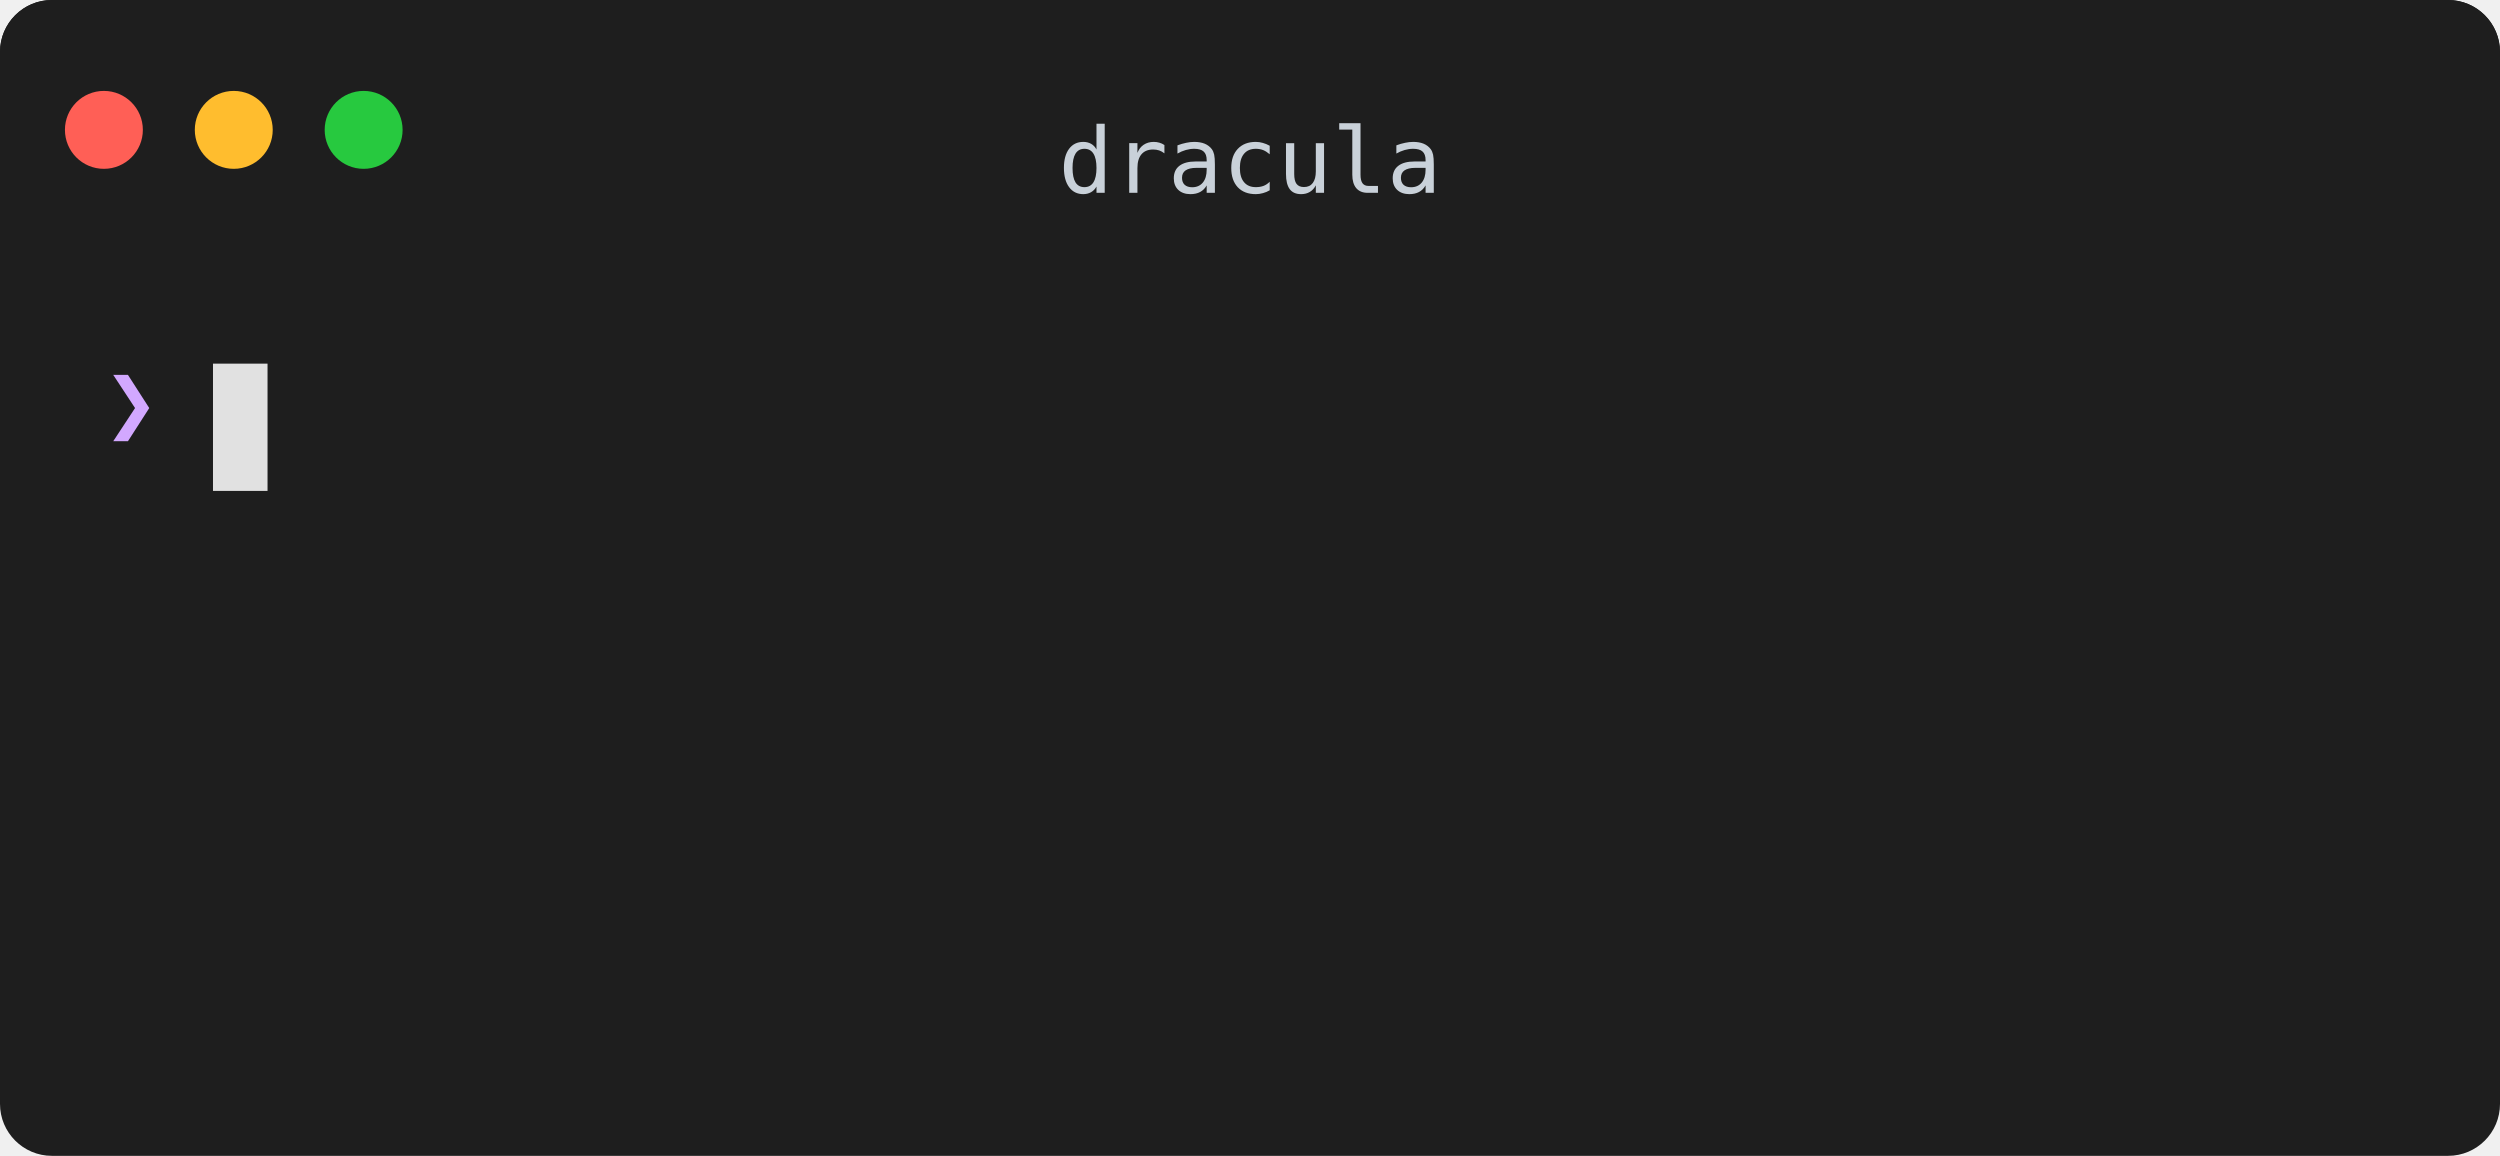
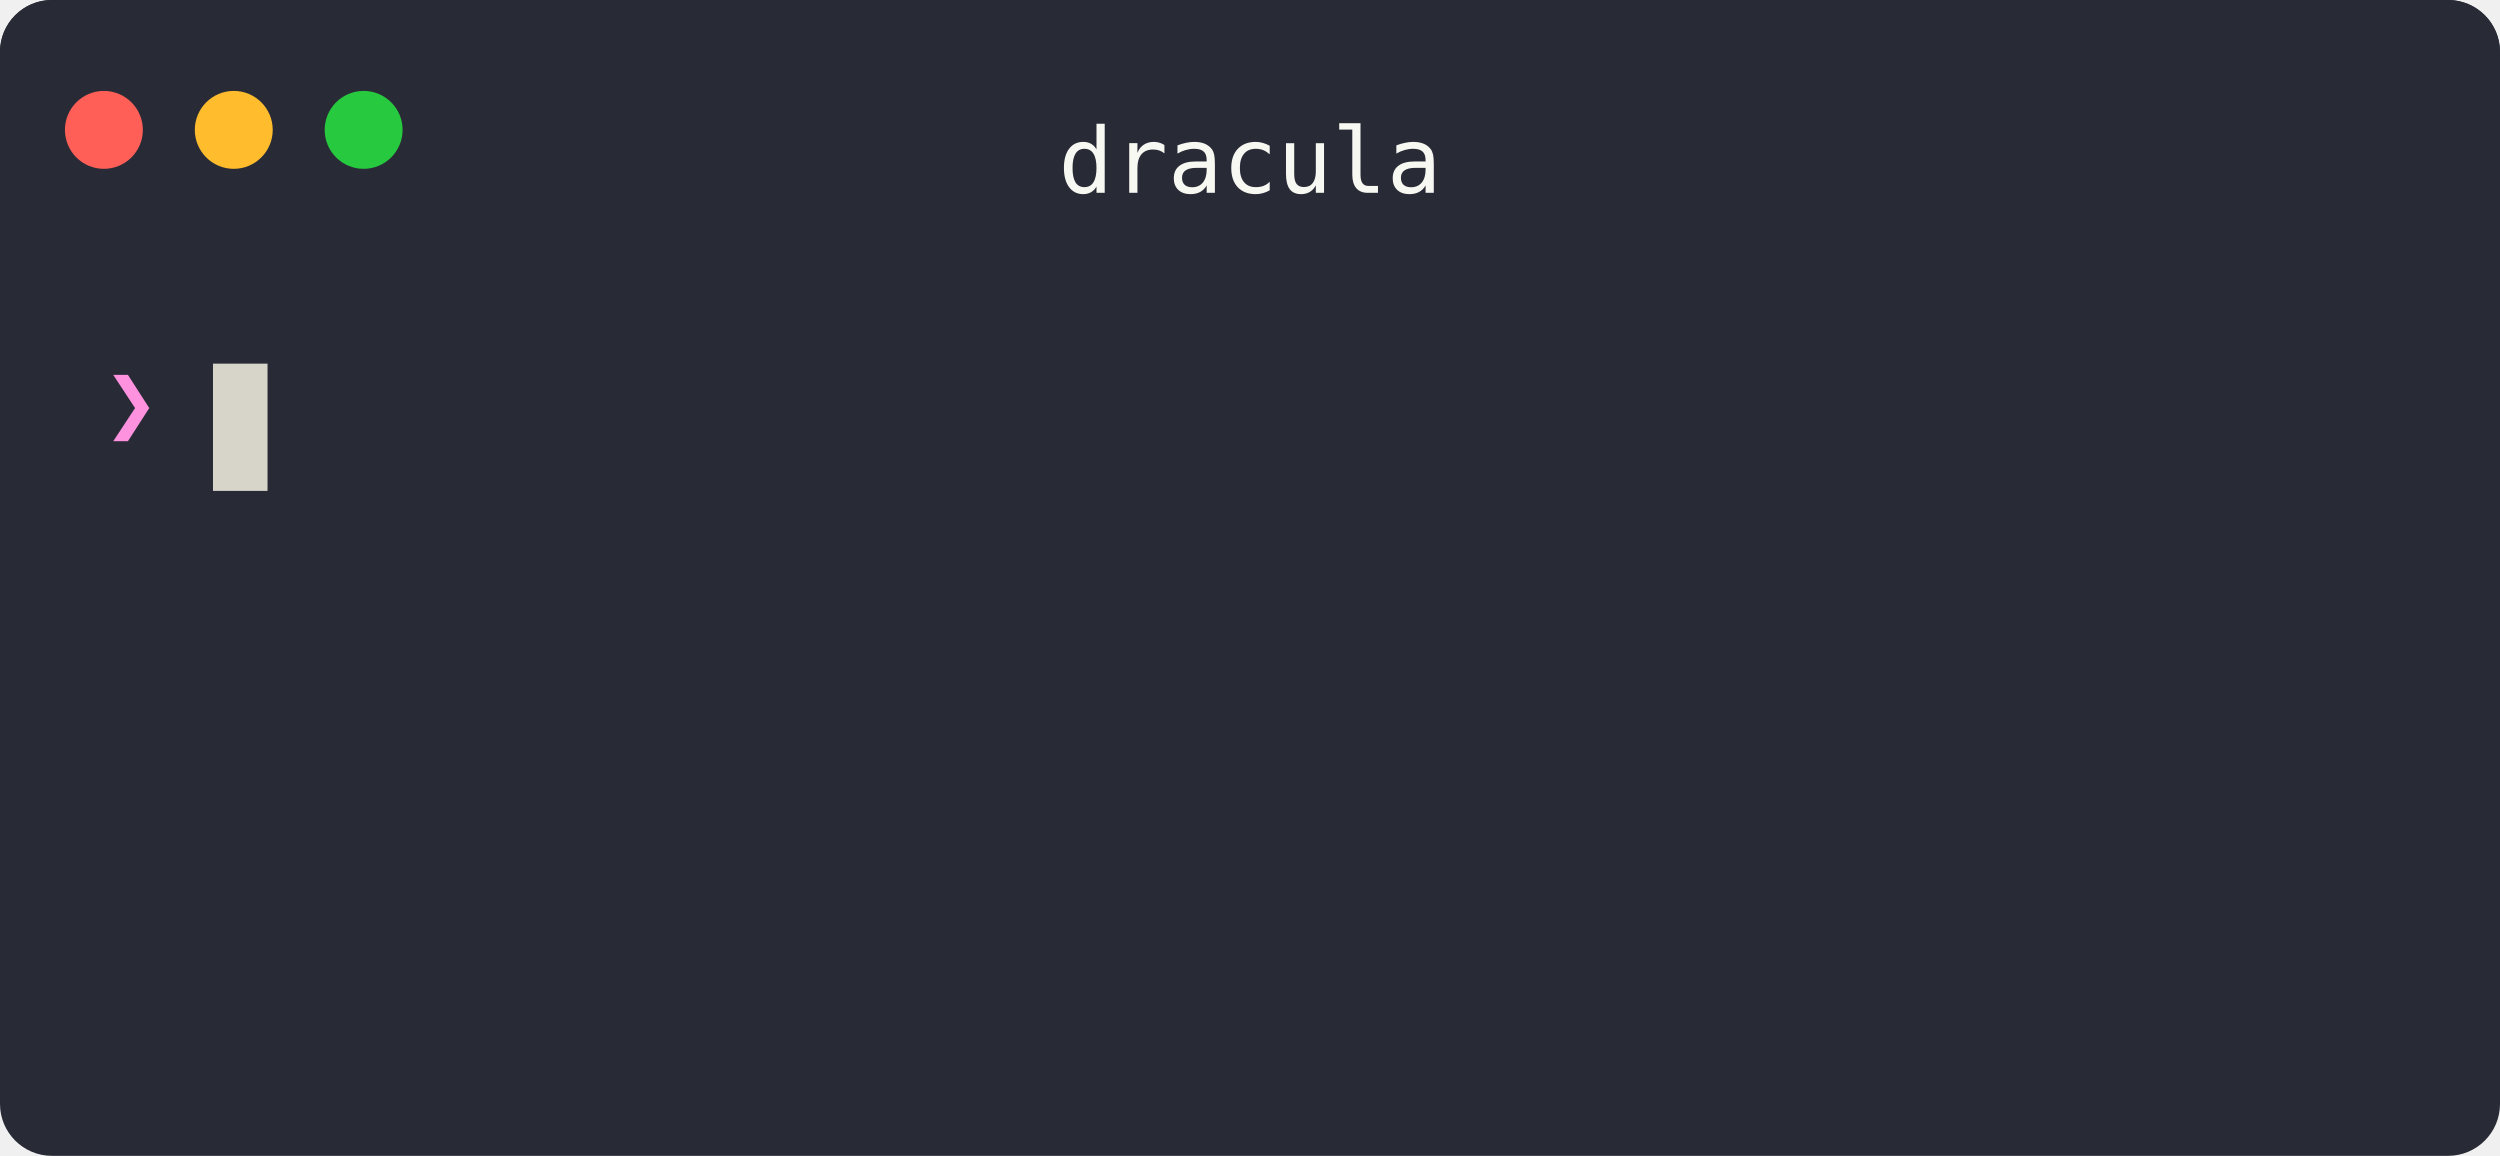
<svg xmlns="http://www.w3.org/2000/svg" xmlns:xlink="http://www.w3.org/1999/xlink" width="385" height="178" viewBox="0 0 385 178">
  <defs>
    <symbol id="1">
      <text x="16" y="57.1" class="c">❯</text>
    </symbol>
    <symbol id="2">
      <text x="16" y="57.1" class="c">❯ </text>
      <text x="32.8" y="57.1" class="d">e</text>
    </symbol>
    <symbol id="3">
      <text x="16" y="57.1" class="c">❯ </text>
      <text x="32.8" y="57.1" class="d">ec</text>
    </symbol>
    <symbol id="4">
      <text x="16" y="57.1" class="c">❯ </text>
      <text x="32.8" y="57.1" class="d">ech</text>
    </symbol>
    <symbol id="5">
      <text x="16" y="57.1" class="c">❯ </text>
      <text x="32.8" y="57.1" class="d">echo</text>
    </symbol>
    <symbol id="6">
      <text x="16" y="57.1" class="c">❯ </text>
      <text x="32.8" y="57.1" class="d">echo '</text>
    </symbol>
    <symbol id="7">
      <text x="16" y="57.1" class="c">❯ </text>
      <text x="32.8" y="57.1" class="d">echo 'W</text>
    </symbol>
    <symbol id="8">
      <text x="16" y="57.1" class="c">❯ </text>
      <text x="32.8" y="57.1" class="d">echo 'We</text>
    </symbol>
    <symbol id="9">
      <text x="16" y="57.1" class="c">❯ </text>
      <text x="32.8" y="57.1" class="d">echo 'Wel</text>
    </symbol>
    <symbol id="10">
      <text x="16" y="57.1" class="c">❯ </text>
      <text x="32.8" y="57.1" class="d">echo 'Welc</text>
    </symbol>
    <symbol id="11">
      <text x="16" y="57.1" class="c">❯ </text>
      <text x="32.8" y="57.1" class="d">echo 'Welco</text>
    </symbol>
    <symbol id="12">
      <text x="16" y="57.1" class="c">❯ </text>
      <text x="32.8" y="57.1" class="d">echo 'Welcom</text>
    </symbol>
    <symbol id="13">
      <text x="16" y="57.1" class="c">❯ </text>
      <text x="32.8" y="57.1" class="d">echo 'Welcome</text>
    </symbol>
    <symbol id="14">
      <text x="16" y="57.1" class="c">❯ </text>
      <text x="32.8" y="57.1" class="d">echo 'Welcome t</text>
    </symbol>
    <symbol id="15">
      <text x="16" y="57.1" class="c">❯ </text>
      <text x="32.8" y="57.1" class="d">echo 'Welcome to</text>
    </symbol>
    <symbol id="16">
      <text x="16" y="57.1" class="c">❯ </text>
      <text x="32.8" y="57.1" class="d">echo 'Welcome to t</text>
    </symbol>
    <symbol id="17">
      <text x="16" y="57.1" class="c">❯ </text>
      <text x="32.8" y="57.1" class="d">echo 'Welcome to th</text>
    </symbol>
    <symbol id="18">
      <text x="16" y="57.1" class="c">❯ </text>
      <text x="32.8" y="57.1" class="d">echo 'Welcome to the</text>
    </symbol>
    <symbol id="19">
      <text x="16" y="57.1" class="c">❯ </text>
      <text x="32.8" y="57.1" class="d">echo 'Welcome to the d</text>
    </symbol>
    <symbol id="20">
      <text x="16" y="57.1" class="c">❯ </text>
      <text x="32.8" y="57.1" class="d">echo 'Welcome to the dr</text>
    </symbol>
    <symbol id="21">
      <text x="16" y="57.1" class="c">❯ </text>
      <text x="32.8" y="57.1" class="d">echo 'Welcome to the dra</text>
    </symbol>
    <symbol id="22">
      <text x="16" y="57.1" class="c">❯ </text>
      <text x="32.8" y="57.1" class="d">echo 'Welcome to the drac</text>
    </symbol>
    <symbol id="23">
      <text x="16" y="57.1" class="c">❯ </text>
      <text x="32.8" y="57.1" class="d">echo 'Welcome to the dracu</text>
    </symbol>
    <symbol id="24">
      <text x="16" y="57.1" class="c">❯ </text>
      <text x="32.8" y="57.1" class="d">echo 'Welcome to the dracul</text>
    </symbol>
    <symbol id="25">
      <text x="16" y="57.1" class="c">❯ </text>
      <text x="32.8" y="57.1" class="d">echo 'Welcome to the dracula</text>
    </symbol>
    <symbol id="26">
      <text x="16" y="57.1" class="c">❯ </text>
      <text x="32.8" y="57.1" class="d">echo 'Welcome to the dracula t</text>
    </symbol>
    <symbol id="27">
      <text x="16" y="57.1" class="c">❯ </text>
      <text x="32.8" y="57.1" class="d">echo 'Welcome to the dracula th</text>
    </symbol>
    <symbol id="28">
      <text x="16" y="57.1" class="c">❯ </text>
      <text x="32.8" y="57.1" class="d">echo 'Welcome to the dracula the</text>
    </symbol>
    <symbol id="29">
      <text x="16" y="57.1" class="c">❯ </text>
      <text x="32.8" y="57.1" class="d">echo 'Welcome to the dracula them</text>
    </symbol>
    <symbol id="30">
      <text x="16" y="57.1" class="c">❯ </text>
      <text x="32.8" y="57.1" class="d">echo 'Welcome to the dracula theme</text>
    </symbol>
    <symbol id="31">
      <text x="16" y="57.1" class="c">❯ </text>
      <text x="32.8" y="57.1" class="d">echo 'Welcome to the dracula theme!</text>
    </symbol>
    <symbol id="32">
      <text x="16" y="57.1" class="c">❯ </text>
      <text x="32.8" y="57.1" class="d">echo 'Welcome to the dracula theme!'</text>
    </symbol>
    <symbol id="33">
      <text x="16" y="76.7" class="d">Welcome to the dracula theme!</text>
    </symbol>
    <symbol id="34">
      <text x="16" y="96.3" class="c">❯</text>
    </symbol>
    <symbol id="35">
      <text x="16" y="96.3" class="c">❯ </text>
      <text x="32.8" y="96.3" class="d">e</text>
    </symbol>
    <symbol id="36">
      <text x="16" y="96.3" class="c">❯ </text>
      <text x="32.8" y="96.3" class="d">ec</text>
    </symbol>
    <symbol id="37">
      <text x="16" y="96.3" class="c">❯ </text>
      <text x="32.8" y="96.3" class="d">ech</text>
    </symbol>
    <symbol id="38">
      <text x="16" y="96.3" class="c">❯ </text>
      <text x="32.8" y="96.3" class="d">echo</text>
    </symbol>
    <symbol id="39">
      <text x="16" y="96.3" class="c">❯ </text>
      <text x="32.8" y="96.3" class="d">echo '</text>
    </symbol>
    <symbol id="40">
      <text x="16" y="96.3" class="c">❯ </text>
      <text x="32.8" y="96.3" class="d">echo 'T</text>
    </symbol>
    <symbol id="41">
      <text x="16" y="96.3" class="c">❯ </text>
      <text x="32.8" y="96.3" class="d">echo 'Th</text>
    </symbol>
    <symbol id="42">
      <text x="16" y="96.3" class="c">❯ </text>
      <text x="32.8" y="96.3" class="d">echo 'Thi</text>
    </symbol>
    <symbol id="43">
      <text x="16" y="96.3" class="c">❯ </text>
      <text x="32.8" y="96.3" class="d">echo 'This</text>
    </symbol>
    <symbol id="44">
      <text x="16" y="96.3" class="c">❯ </text>
      <text x="32.8" y="96.3" class="d">echo 'This i</text>
    </symbol>
    <symbol id="45">
      <text x="16" y="96.3" class="c">❯ </text>
      <text x="32.8" y="96.3" class="d">echo 'This is</text>
    </symbol>
    <symbol id="46">
      <text x="16" y="96.3" class="c">❯ </text>
      <text x="32.8" y="96.3" class="d">echo 'This is h</text>
    </symbol>
    <symbol id="47">
      <text x="16" y="96.3" class="c">❯ </text>
      <text x="32.8" y="96.3" class="d">echo 'This is ho</text>
    </symbol>
    <symbol id="48">
      <text x="16" y="96.3" class="c">❯ </text>
      <text x="32.8" y="96.3" class="d">echo 'This is how</text>
    </symbol>
    <symbol id="49">
      <text x="16" y="96.3" class="c">❯ </text>
      <text x="32.8" y="96.3" class="d">echo 'This is how y</text>
    </symbol>
    <symbol id="50">
      <text x="16" y="96.3" class="c">❯ </text>
      <text x="32.8" y="96.3" class="d">echo 'This is how yo</text>
    </symbol>
    <symbol id="51">
      <text x="16" y="96.3" class="c">❯ </text>
      <text x="32.8" y="96.3" class="d">echo 'This is how you</text>
    </symbol>
    <symbol id="52">
      <text x="16" y="96.3" class="c">❯ </text>
      <text x="32.8" y="96.3" class="d">echo 'This is how your</text>
    </symbol>
    <symbol id="53">
      <text x="16" y="96.3" class="c">❯ </text>
      <text x="32.8" y="96.3" class="d">echo 'This is how your t</text>
    </symbol>
    <symbol id="54">
      <text x="16" y="96.3" class="c">❯ </text>
      <text x="32.8" y="96.3" class="d">echo 'This is how your te</text>
    </symbol>
    <symbol id="55">
      <text x="16" y="96.3" class="c">❯ </text>
      <text x="32.8" y="96.3" class="d">echo 'This is how your ter</text>
    </symbol>
    <symbol id="56">
      <text x="16" y="96.3" class="c">❯ </text>
      <text x="32.8" y="96.3" class="d">echo 'This is how your term</text>
    </symbol>
    <symbol id="57">
      <text x="16" y="96.3" class="c">❯ </text>
      <text x="32.8" y="96.3" class="d">echo 'This is how your termi</text>
    </symbol>
    <symbol id="58">
      <text x="16" y="96.3" class="c">❯ </text>
      <text x="32.8" y="96.3" class="d">echo 'This is how your termin</text>
    </symbol>
    <symbol id="59">
      <text x="16" y="96.3" class="c">❯ </text>
      <text x="32.8" y="96.3" class="d">echo 'This is how your termina</text>
    </symbol>
    <symbol id="60">
      <text x="16" y="96.3" class="c">❯ </text>
      <text x="32.8" y="96.3" class="d">echo 'This is how your terminal</text>
    </symbol>
    <symbol id="61">
      <text x="16" y="96.3" class="c">❯ </text>
      <text x="32.8" y="96.3" class="d">echo 'This is how your terminal l</text>
    </symbol>
    <symbol id="62">
      <text x="16" y="96.3" class="c">❯ </text>
      <text x="32.8" y="96.3" class="d">echo 'This is how your terminal lo</text>
    </symbol>
    <symbol id="63">
      <text x="16" y="96.3" class="c">❯ </text>
      <text x="32.8" y="96.3" class="d">echo 'This is how your terminal loo</text>
    </symbol>
    <symbol id="64">
      <text x="16" y="96.3" class="c">❯ </text>
      <text x="32.8" y="96.3" class="d">echo 'This is how your terminal look</text>
    </symbol>
    <symbol id="65">
      <text x="16" y="96.3" class="c">❯ </text>
      <text x="32.8" y="96.3" class="d">echo 'This is how your terminal looks</text>
    </symbol>
    <symbol id="66">
      <text x="16" y="96.3" class="c">❯ </text>
      <text x="32.8" y="96.3" class="d">echo 'This is how your terminal looks.</text>
    </symbol>
    <symbol id="67">
      <text x="16" y="96.3" class="c">❯ </text>
      <text x="32.8" y="96.3" class="d">echo 'This is how your terminal looks.'</text>
    </symbol>
    <symbol id="68">
      <text x="16" y="115.9" class="d">This is how your terminal looks.</text>
    </symbol>
    <symbol id="69">
      <text x="16" y="135.5" class="c">❯</text>
    </symbol>
  </defs>
-   <style>@keyframes f{0.09%{transform:translateX(0px)}0.58%{transform:translateX(-385px)}1.08%{transform:translateX(-770px)}1.57%{transform:translateX(-1155px)}2.07%{transform:translateX(-1540px)}2.57%{transform:translateX(-1925px)}3.05%{transform:translateX(-2310px)}3.55%{transform:translateX(-2695px)}4.03%{transform:translateX(-3080px)}4.51%{transform:translateX(-3465px)}5.01%{transform:translateX(-3850px)}5.51%{transform:translateX(-4235px)}6.00%{transform:translateX(-4620px)}6.49%{transform:translateX(-5005px)}6.96%{transform:translateX(-5390px)}7.46%{transform:translateX(-5775px)}7.96%{transform:translateX(-6160px)}8.44%{transform:translateX(-6545px)}8.93%{transform:translateX(-6930px)}9.44%{transform:translateX(-7315px)}9.93%{transform:translateX(-7700px)}10.42%{transform:translateX(-8085px)}10.90%{transform:translateX(-8470px)}11.40%{transform:translateX(-8855px)}11.90%{transform:translateX(-9240px)}12.39%{transform:translateX(-9625px)}12.87%{transform:translateX(-10010px)}13.34%{transform:translateX(-10395px)}13.82%{transform:translateX(-10780px)}14.31%{transform:translateX(-11165px)}14.82%{transform:translateX(-11550px)}15.30%{transform:translateX(-11935px)}15.81%{transform:translateX(-12320px)}16.29%{transform:translateX(-12705px)}16.77%{transform:translateX(-13090px)}17.27%{transform:translateX(-13475px)}17.75%{transform:translateX(-13860px)}17.76%{transform:translateX(-14245px)}21.65%{transform:translateX(-14630px)}21.69%{transform:translateX(-15015px)}22.75%{transform:translateX(-15400px)}28.12%{transform:translateX(-15785px)}28.60%{transform:translateX(-16170px)}29.10%{transform:translateX(-16555px)}29.60%{transform:translateX(-16940px)}30.10%{transform:translateX(-17325px)}30.59%{transform:translateX(-17710px)}31.08%{transform:translateX(-18095px)}31.57%{transform:translateX(-18480px)}32.05%{transform:translateX(-18865px)}32.56%{transform:translateX(-19250px)}33.04%{transform:translateX(-19635px)}33.52%{transform:translateX(-20020px)}33.99%{transform:translateX(-20405px)}34.46%{transform:translateX(-20790px)}34.93%{transform:translateX(-21175px)}35.42%{transform:translateX(-21560px)}35.92%{transform:translateX(-21945px)}36.41%{transform:translateX(-22330px)}36.89%{transform:translateX(-22715px)}37.38%{transform:translateX(-23100px)}37.87%{transform:translateX(-23485px)}38.35%{transform:translateX(-23870px)}38.84%{transform:translateX(-24255px)}39.34%{transform:translateX(-24640px)}39.82%{transform:translateX(-25025px)}40.30%{transform:translateX(-25410px)}40.77%{transform:translateX(-25795px)}41.26%{transform:translateX(-26180px)}41.73%{transform:translateX(-26565px)}42.22%{transform:translateX(-26950px)}42.71%{transform:translateX(-27335px)}43.21%{transform:translateX(-27720px)}43.69%{transform:translateX(-28105px)}44.18%{transform:translateX(-28490px)}44.67%{transform:translateX(-28875px)}45.15%{transform:translateX(-29260px)}45.65%{transform:translateX(-29645px)}46.14%{transform:translateX(-30030px)}46.63%{transform:translateX(-30415px)}46.63%{transform:translateX(-30800px)}49.10%{transform:translateX(-31185px)}49.62%{transform:translateX(-31570px)}50.15%{transform:translateX(-31955px)}50.67%{transform:translateX(-32340px)}51.20%{transform:translateX(-32725px)}51.73%{transform:translateX(-33110px)}52.25%{transform:translateX(-33495px)}52.78%{transform:translateX(-33880px)}53.30%{transform:translateX(-34265px)}53.82%{transform:translateX(-34650px)}54.35%{transform:translateX(-35035px)}54.87%{transform:translateX(-35420px)}55.39%{transform:translateX(-35805px)}55.92%{transform:translateX(-36190px)}56.44%{transform:translateX(-36575px)}56.97%{transform:translateX(-36960px)}57.51%{transform:translateX(-37345px)}58.06%{transform:translateX(-37730px)}58.60%{transform:translateX(-38115px)}59.15%{transform:translateX(-38500px)}59.69%{transform:translateX(-38885px)}60.25%{transform:translateX(-39270px)}60.79%{transform:translateX(-39655px)}61.35%{transform:translateX(-40040px)}61.90%{transform:translateX(-40425px)}61.96%{transform:translateX(-40810px)}69.95%{transform:translateX(-41195px)}69.96%{transform:translateX(-41580px)}71.08%{transform:translateX(-41965px)}}.a{fill:#1e1e1e}.c{fill:#d2a8ff;stroke:#d2a8ff}.d{fill:#c9d1d9;stroke:#c9d1d9}path[fill="none"]{fill:none}path[shape-rendering="crispEdges"]{stroke:none}text{font-family:'SF Mono',Monaco,Consolas,Menlo,monospace;font-size:14px;dominant-baseline:text-before-edge;white-space:pre}text[class]{stroke:none}.bold{font-weight:700}.italic{font-style:italic}.uline{text-decoration:underline}.strike{text-decoration:line-through}.dim{opacity:0.5}@keyframes blink{0%,50%{opacity:1}50.01%,100%{opacity:0}}.cursor{animation:blink 1s step-end infinite;mix-blend-mode:difference}.cursor-active{opacity:1;mix-blend-mode:difference}</style>
+   <style>@keyframes f{0.08%{transform:translateX(0px)}0.56%{transform:translateX(-385px)}1.05%{transform:translateX(-770px)}1.53%{transform:translateX(-1155px)}2.03%{transform:translateX(-1540px)}2.51%{transform:translateX(-1925px)}2.99%{transform:translateX(-2310px)}3.48%{transform:translateX(-2695px)}3.96%{transform:translateX(-3080px)}4.43%{transform:translateX(-3465px)}4.91%{transform:translateX(-3850px)}5.40%{transform:translateX(-4235px)}5.90%{transform:translateX(-4620px)}6.39%{transform:translateX(-5005px)}6.86%{transform:translateX(-5390px)}7.35%{transform:translateX(-5775px)}7.82%{transform:translateX(-6160px)}8.30%{transform:translateX(-6545px)}8.77%{transform:translateX(-6930px)}9.24%{transform:translateX(-7315px)}9.73%{transform:translateX(-7700px)}10.24%{transform:translateX(-8085px)}10.73%{transform:translateX(-8470px)}11.23%{transform:translateX(-8855px)}11.71%{transform:translateX(-9240px)}12.18%{transform:translateX(-9625px)}12.69%{transform:translateX(-10010px)}13.17%{transform:translateX(-10395px)}13.65%{transform:translateX(-10780px)}14.14%{transform:translateX(-11165px)}14.62%{transform:translateX(-11550px)}15.11%{transform:translateX(-11935px)}15.61%{transform:translateX(-12320px)}16.06%{transform:translateX(-12705px)}16.55%{transform:translateX(-13090px)}17.03%{transform:translateX(-13475px)}17.54%{transform:translateX(-13860px)}17.55%{transform:translateX(-14245px)}21.39%{transform:translateX(-14630px)}21.43%{transform:translateX(-15015px)}22.44%{transform:translateX(-15400px)}27.79%{transform:translateX(-15785px)}28.29%{transform:translateX(-16170px)}28.80%{transform:translateX(-16555px)}29.27%{transform:translateX(-16940px)}29.77%{transform:translateX(-17325px)}30.27%{transform:translateX(-17710px)}30.75%{transform:translateX(-18095px)}31.26%{transform:translateX(-18480px)}31.67%{transform:translateX(-18865px)}32.16%{transform:translateX(-19250px)}32.65%{transform:translateX(-19635px)}33.14%{transform:translateX(-20020px)}33.64%{transform:translateX(-20405px)}34.12%{transform:translateX(-20790px)}34.63%{transform:translateX(-21175px)}35.07%{transform:translateX(-21560px)}35.57%{transform:translateX(-21945px)}36.04%{transform:translateX(-22330px)}36.55%{transform:translateX(-22715px)}37.05%{transform:translateX(-23100px)}37.51%{transform:translateX(-23485px)}37.96%{transform:translateX(-23870px)}38.48%{transform:translateX(-24255px)}38.95%{transform:translateX(-24640px)}39.44%{transform:translateX(-25025px)}39.91%{transform:translateX(-25410px)}40.40%{transform:translateX(-25795px)}40.90%{transform:translateX(-26180px)}41.38%{transform:translateX(-26565px)}41.87%{transform:translateX(-26950px)}42.36%{transform:translateX(-27335px)}42.85%{transform:translateX(-27720px)}43.33%{transform:translateX(-28105px)}43.81%{transform:translateX(-28490px)}44.29%{transform:translateX(-28875px)}44.80%{transform:translateX(-29260px)}45.28%{transform:translateX(-29645px)}45.78%{transform:translateX(-30030px)}46.28%{transform:translateX(-30415px)}46.28%{transform:translateX(-30800px)}48.82%{transform:translateX(-31185px)}49.39%{transform:translateX(-31570px)}49.94%{transform:translateX(-31955px)}50.53%{transform:translateX(-32340px)}51.09%{transform:translateX(-32725px)}51.65%{transform:translateX(-33110px)}52.25%{transform:translateX(-33495px)}52.80%{transform:translateX(-33880px)}53.37%{transform:translateX(-34265px)}53.93%{transform:translateX(-34650px)}54.51%{transform:translateX(-35035px)}55.09%{transform:translateX(-35420px)}55.66%{transform:translateX(-35805px)}56.22%{transform:translateX(-36190px)}56.81%{transform:translateX(-36575px)}57.40%{transform:translateX(-36960px)}57.93%{transform:translateX(-37345px)}58.47%{transform:translateX(-37730px)}59.02%{transform:translateX(-38115px)}59.57%{transform:translateX(-38500px)}60.13%{transform:translateX(-38885px)}60.69%{transform:translateX(-39270px)}61.26%{transform:translateX(-39655px)}61.84%{transform:translateX(-40040px)}62.39%{transform:translateX(-40425px)}62.47%{transform:translateX(-40810px)}70.29%{transform:translateX(-41195px)}70.31%{transform:translateX(-41580px)}71.45%{transform:translateX(-41965px)}}.a{fill:#282a36}.c{fill:#ff92df;stroke:#ff92df}.d{fill:#f8f8f2;stroke:#f8f8f2}path[fill="none"]{fill:none}path[shape-rendering="crispEdges"]{stroke:none}text{font-family:'SF Mono',Monaco,Consolas,Menlo,monospace;font-size:14px;dominant-baseline:text-before-edge;white-space:pre}text[class]{stroke:none}.bold{font-weight:700}.italic{font-style:italic}.uline{text-decoration:underline}.strike{text-decoration:line-through}.dim{opacity:0.5}@keyframes blink{0%,50%{opacity:1}50.01%,100%{opacity:0}}.cursor{animation:blink 1s step-end infinite;mix-blend-mode:difference}.cursor-active{opacity:1;mix-blend-mode:difference}</style>
  <g transform="translate(0,0)">
-     <rect width="385" height="178" rx="8" fill="#1e1e1e" />
-     <rect width="385" height="40" rx="8" fill="#1e1e1e" />
-     <path d="M0 32h385v8H0z" fill="#1e1e1e" />
+     <rect width="385" height="178" rx="8" fill="#282a36" />
+     <rect width="385" height="40" rx="8" fill="#282a36" />
+     <path d="M0 32h385v8H0z" fill="#282a36" />
    <circle cx="16" cy="20" r="6" fill="#ff5f56" />
    <circle cx="36" cy="20" r="6" fill="#ffbd2e" />
    <circle cx="56" cy="20" r="6" fill="#27c93f" />
-     <text x="192.5" y="20" text-anchor="middle" dominant-baseline="middle" fill="#c9d1d9" font-size="14">dracula</text>
+     <text x="192.5" y="20" text-anchor="middle" dominant-baseline="middle" fill="#f8f8f2" font-size="14">dracula</text>
    <clipPath id="content-clip">
      <path d="M0 40h385v138H0z" />
    </clipPath>
    <g clip-path="url(#content-clip)">
-       <g style="animation:f 10.445s steps(1,end) infinite">
+       <g style="animation:f 10.565s steps(1,end) infinite">
        <g transform="translate(0,0)">
          <use xlink:href="#1" />
          <path d="M32.8 56h8.4v19.6H32.8z" fill="#fff" class="cursor" />
        </g>
        <g transform="translate(385,0)">
          <use xlink:href="#2" />
          <path d="M41.2 56h8.4v19.6H41.2z" fill="#fff" class="cursor-active" />
        </g>
        <g transform="translate(770,0)">
          <use xlink:href="#3" />
          <path d="M49.6 56h8.4v19.6H49.6z" fill="#fff" class="cursor-active" />
        </g>
        <g transform="translate(1155,0)">
          <use xlink:href="#4" />
          <path d="M58 56h8.4v19.6H58z" fill="#fff" class="cursor-active" />
        </g>
        <g transform="translate(1540,0)">
          <use xlink:href="#5" />
          <path d="M66.4 56h8.4v19.6H66.4z" fill="#fff" class="cursor-active" />
        </g>
        <g transform="translate(1925,0)">
          <use xlink:href="#5" />
          <path d="M74.8 56h8.4v19.6H74.8z" fill="#fff" class="cursor-active" />
        </g>
        <g transform="translate(2310,0)">
          <use xlink:href="#6" />
          <path d="M83.2 56h8.4v19.6H83.2z" fill="#fff" class="cursor-active" />
        </g>
        <g transform="translate(2695,0)">
          <use xlink:href="#7" />
          <path d="M91.6 56h8.4v19.6H91.6z" fill="#fff" class="cursor-active" />
        </g>
        <g transform="translate(3080,0)">
          <use xlink:href="#8" />
          <path d="M100 56h8.4v19.6H100z" fill="#fff" class="cursor-active" />
        </g>
        <g transform="translate(3465,0)">
          <use xlink:href="#9" />
          <path d="M108.4 56h8.4v19.6H108.4z" fill="#fff" class="cursor-active" />
        </g>
        <g transform="translate(3850,0)">
          <use xlink:href="#10" />
          <path d="M116.8 56h8.4v19.6H116.8z" fill="#fff" class="cursor-active" />
        </g>
        <g transform="translate(4235,0)">
          <use xlink:href="#11" />
          <path d="M125.2 56h8.4v19.6H125.2z" fill="#fff" class="cursor-active" />
        </g>
        <g transform="translate(4620,0)">
          <use xlink:href="#12" />
          <path d="M133.6 56h8.4v19.6H133.6z" fill="#fff" class="cursor-active" />
        </g>
        <g transform="translate(5005,0)">
          <use xlink:href="#13" />
          <path d="M142 56h8.4v19.6H142z" fill="#fff" class="cursor-active" />
        </g>
        <g transform="translate(5390,0)">
          <use xlink:href="#13" />
          <path d="M150.4 56h8.4v19.6H150.4z" fill="#fff" class="cursor-active" />
        </g>
        <g transform="translate(5775,0)">
          <use xlink:href="#14" />
          <path d="M158.8 56h8.4v19.6H158.8z" fill="#fff" class="cursor-active" />
        </g>
        <g transform="translate(6160,0)">
          <use xlink:href="#15" />
          <path d="M167.2 56h8.4v19.6H167.2z" fill="#fff" class="cursor-active" />
        </g>
        <g transform="translate(6545,0)">
          <use xlink:href="#15" />
          <path d="M175.6 56h8.4v19.6H175.6z" fill="#fff" class="cursor-active" />
        </g>
        <g transform="translate(6930,0)">
          <use xlink:href="#16" />
          <path d="M184 56h8.4v19.6H184z" fill="#fff" class="cursor-active" />
        </g>
        <g transform="translate(7315,0)">
          <use xlink:href="#17" />
          <path d="M192.4 56h8.4v19.6H192.4z" fill="#fff" class="cursor-active" />
        </g>
        <g transform="translate(7700,0)">
          <use xlink:href="#18" />
          <path d="M200.8 56h8.4v19.6H200.8z" fill="#fff" class="cursor-active" />
        </g>
        <g transform="translate(8085,0)">
          <use xlink:href="#18" />
          <path d="M209.2 56h8.4v19.6H209.2z" fill="#fff" class="cursor-active" />
        </g>
        <g transform="translate(8470,0)">
          <use xlink:href="#19" />
          <path d="M217.6 56h8.4v19.6H217.6z" fill="#fff" class="cursor-active" />
        </g>
        <g transform="translate(8855,0)">
          <use xlink:href="#20" />
          <path d="M226 56h8.4v19.6H226z" fill="#fff" class="cursor-active" />
        </g>
        <g transform="translate(9240,0)">
          <use xlink:href="#21" />
          <path d="M234.4 56h8.4v19.6H234.4z" fill="#fff" class="cursor-active" />
        </g>
        <g transform="translate(9625,0)">
          <use xlink:href="#22" />
          <path d="M242.8 56h8.4v19.6H242.8z" fill="#fff" class="cursor-active" />
        </g>
        <g transform="translate(10010,0)">
          <use xlink:href="#23" />
          <path d="M251.2 56h8.4v19.6H251.2z" fill="#fff" class="cursor-active" />
        </g>
        <g transform="translate(10395,0)">
          <use xlink:href="#24" />
          <path d="M259.6 56h8.4v19.6H259.6z" fill="#fff" class="cursor-active" />
        </g>
        <g transform="translate(10780,0)">
          <use xlink:href="#25" />
          <path d="M268 56h8.4v19.6H268z" fill="#fff" class="cursor-active" />
        </g>
        <g transform="translate(11165,0)">
          <use xlink:href="#25" />
          <path d="M276.4 56h8.4v19.6H276.4z" fill="#fff" class="cursor-active" />
        </g>
        <g transform="translate(11550,0)">
          <use xlink:href="#26" />
          <path d="M284.8 56h8.4v19.6H284.8z" fill="#fff" class="cursor-active" />
        </g>
        <g transform="translate(11935,0)">
          <use xlink:href="#27" />
          <path d="M293.2 56h8.4v19.6H293.2z" fill="#fff" class="cursor-active" />
        </g>
        <g transform="translate(12320,0)">
          <use xlink:href="#28" />
          <path d="M301.6 56h8.4v19.6H301.6z" fill="#fff" class="cursor-active" />
        </g>
        <g transform="translate(12705,0)">
          <use xlink:href="#29" />
          <path d="M310 56h8.4v19.6H310z" fill="#fff" class="cursor-active" />
        </g>
        <g transform="translate(13090,0)">
          <use xlink:href="#30" />
          <path d="M318.4 56h8.4v19.6H318.4z" fill="#fff" class="cursor-active" />
        </g>
        <g transform="translate(13475,0)">
          <use xlink:href="#31" />
          <path d="M326.8 56h8.4v19.6H326.8z" fill="#fff" class="cursor-active" />
        </g>
        <g transform="translate(13860,0)">
          <use xlink:href="#32" />
          <path d="M335.2 56h8.4v19.6H335.2z" fill="#fff" class="cursor-active" />
        </g>
        <g transform="translate(14245,0)">
          <use xlink:href="#32" />
          <path d="M335.2 56h8.4v19.6H335.2z" fill="#fff" class="cursor" />
        </g>
        <g transform="translate(14630,0)">
          <use xlink:href="#32" />
        </g>
        <g transform="translate(15015,0)">
          <use xlink:href="#32" />
          <use xlink:href="#33" />
        </g>
        <g transform="translate(15400,0)">
          <use xlink:href="#32" />
          <use xlink:href="#33" />
          <use xlink:href="#34" />
          <path d="M32.8 95.2h8.4v19.6H32.8z" fill="#fff" class="cursor" />
        </g>
        <g transform="translate(15785,0)">
          <use xlink:href="#32" />
          <use xlink:href="#33" />
          <use xlink:href="#35" />
          <path d="M41.2 95.2h8.4v19.6H41.2z" fill="#fff" class="cursor-active" />
        </g>
        <g transform="translate(16170,0)">
          <use xlink:href="#32" />
          <use xlink:href="#33" />
          <use xlink:href="#36" />
          <path d="M49.6 95.2h8.4v19.6H49.6z" fill="#fff" class="cursor-active" />
        </g>
        <g transform="translate(16555,0)">
          <use xlink:href="#32" />
          <use xlink:href="#33" />
          <use xlink:href="#37" />
          <path d="M58 95.2h8.4v19.6H58z" fill="#fff" class="cursor-active" />
        </g>
        <g transform="translate(16940,0)">
          <use xlink:href="#32" />
          <use xlink:href="#33" />
          <use xlink:href="#38" />
          <path d="M66.4 95.2h8.4v19.6H66.4z" fill="#fff" class="cursor-active" />
        </g>
        <g transform="translate(17325,0)">
          <use xlink:href="#32" />
          <use xlink:href="#33" />
          <use xlink:href="#38" />
          <path d="M74.8 95.2h8.4v19.6H74.8z" fill="#fff" class="cursor-active" />
        </g>
        <g transform="translate(17710,0)">
          <use xlink:href="#32" />
          <use xlink:href="#33" />
          <use xlink:href="#39" />
          <path d="M83.2 95.2h8.4v19.6H83.2z" fill="#fff" class="cursor-active" />
        </g>
        <g transform="translate(18095,0)">
          <use xlink:href="#32" />
          <use xlink:href="#33" />
          <use xlink:href="#40" />
          <path d="M91.6 95.2h8.4v19.6H91.6z" fill="#fff" class="cursor-active" />
        </g>
        <g transform="translate(18480,0)">
          <use xlink:href="#32" />
          <use xlink:href="#33" />
          <use xlink:href="#41" />
          <path d="M100 95.2h8.4v19.6H100z" fill="#fff" class="cursor-active" />
        </g>
        <g transform="translate(18865,0)">
          <use xlink:href="#32" />
          <use xlink:href="#33" />
          <use xlink:href="#42" />
          <path d="M108.4 95.2h8.4v19.6H108.4z" fill="#fff" class="cursor-active" />
        </g>
        <g transform="translate(19250,0)">
          <use xlink:href="#32" />
          <use xlink:href="#33" />
          <use xlink:href="#43" />
          <path d="M116.8 95.2h8.4v19.6H116.8z" fill="#fff" class="cursor-active" />
        </g>
        <g transform="translate(19635,0)">
          <use xlink:href="#32" />
          <use xlink:href="#33" />
          <use xlink:href="#43" />
          <path d="M125.2 95.2h8.4v19.6H125.2z" fill="#fff" class="cursor-active" />
        </g>
        <g transform="translate(20020,0)">
          <use xlink:href="#32" />
          <use xlink:href="#33" />
          <use xlink:href="#44" />
          <path d="M133.6 95.2h8.4v19.6H133.6z" fill="#fff" class="cursor-active" />
        </g>
        <g transform="translate(20405,0)">
          <use xlink:href="#32" />
          <use xlink:href="#33" />
          <use xlink:href="#45" />
          <path d="M142 95.2h8.4v19.6H142z" fill="#fff" class="cursor-active" />
        </g>
        <g transform="translate(20790,0)">
          <use xlink:href="#32" />
          <use xlink:href="#33" />
          <use xlink:href="#45" />
          <path d="M150.4 95.2h8.4v19.6H150.4z" fill="#fff" class="cursor-active" />
        </g>
        <g transform="translate(21175,0)">
          <use xlink:href="#32" />
          <use xlink:href="#33" />
          <use xlink:href="#46" />
          <path d="M158.8 95.2h8.4v19.6H158.8z" fill="#fff" class="cursor-active" />
        </g>
        <g transform="translate(21560,0)">
          <use xlink:href="#32" />
          <use xlink:href="#33" />
          <use xlink:href="#47" />
          <path d="M167.2 95.2h8.4v19.6H167.2z" fill="#fff" class="cursor-active" />
        </g>
        <g transform="translate(21945,0)">
          <use xlink:href="#32" />
          <use xlink:href="#33" />
          <use xlink:href="#48" />
          <path d="M175.6 95.2h8.4v19.6H175.6z" fill="#fff" class="cursor-active" />
        </g>
        <g transform="translate(22330,0)">
          <use xlink:href="#32" />
          <use xlink:href="#33" />
          <use xlink:href="#48" />
          <path d="M184 95.2h8.4v19.6H184z" fill="#fff" class="cursor-active" />
        </g>
        <g transform="translate(22715,0)">
          <use xlink:href="#32" />
          <use xlink:href="#33" />
          <use xlink:href="#49" />
          <path d="M192.4 95.2h8.4v19.6H192.4z" fill="#fff" class="cursor-active" />
        </g>
        <g transform="translate(23100,0)">
          <use xlink:href="#32" />
          <use xlink:href="#33" />
          <use xlink:href="#50" />
          <path d="M200.8 95.2h8.4v19.6H200.8z" fill="#fff" class="cursor-active" />
        </g>
        <g transform="translate(23485,0)">
          <use xlink:href="#32" />
          <use xlink:href="#33" />
          <use xlink:href="#51" />
          <path d="M209.2 95.2h8.4v19.6H209.2z" fill="#fff" class="cursor-active" />
        </g>
        <g transform="translate(23870,0)">
          <use xlink:href="#32" />
          <use xlink:href="#33" />
          <use xlink:href="#52" />
          <path d="M217.6 95.2h8.4v19.6H217.6z" fill="#fff" class="cursor-active" />
        </g>
        <g transform="translate(24255,0)">
          <use xlink:href="#32" />
          <use xlink:href="#33" />
          <use xlink:href="#52" />
          <path d="M226 95.2h8.4v19.6H226z" fill="#fff" class="cursor-active" />
        </g>
        <g transform="translate(24640,0)">
          <use xlink:href="#32" />
          <use xlink:href="#33" />
          <use xlink:href="#53" />
          <path d="M234.4 95.2h8.4v19.6H234.4z" fill="#fff" class="cursor-active" />
        </g>
        <g transform="translate(25025,0)">
          <use xlink:href="#32" />
          <use xlink:href="#33" />
          <use xlink:href="#54" />
          <path d="M242.8 95.2h8.4v19.6H242.8z" fill="#fff" class="cursor-active" />
        </g>
        <g transform="translate(25410,0)">
          <use xlink:href="#32" />
          <use xlink:href="#33" />
          <use xlink:href="#55" />
          <path d="M251.2 95.2h8.4v19.6H251.2z" fill="#fff" class="cursor-active" />
        </g>
        <g transform="translate(25795,0)">
          <use xlink:href="#32" />
          <use xlink:href="#33" />
          <use xlink:href="#56" />
          <path d="M259.6 95.2h8.4v19.6H259.6z" fill="#fff" class="cursor-active" />
        </g>
        <g transform="translate(26180,0)">
          <use xlink:href="#32" />
          <use xlink:href="#33" />
          <use xlink:href="#57" />
          <path d="M268 95.2h8.4v19.6H268z" fill="#fff" class="cursor-active" />
        </g>
        <g transform="translate(26565,0)">
          <use xlink:href="#32" />
          <use xlink:href="#33" />
          <use xlink:href="#58" />
          <path d="M276.4 95.2h8.4v19.6H276.4z" fill="#fff" class="cursor-active" />
        </g>
        <g transform="translate(26950,0)">
          <use xlink:href="#32" />
          <use xlink:href="#33" />
          <use xlink:href="#59" />
          <path d="M284.8 95.2h8.4v19.6H284.8z" fill="#fff" class="cursor-active" />
        </g>
        <g transform="translate(27335,0)">
          <use xlink:href="#32" />
          <use xlink:href="#33" />
          <use xlink:href="#60" />
          <path d="M293.2 95.2h8.4v19.6H293.2z" fill="#fff" class="cursor-active" />
        </g>
        <g transform="translate(27720,0)">
          <use xlink:href="#32" />
          <use xlink:href="#33" />
          <use xlink:href="#60" />
          <path d="M301.6 95.2h8.4v19.6H301.6z" fill="#fff" class="cursor-active" />
        </g>
        <g transform="translate(28105,0)">
          <use xlink:href="#32" />
          <use xlink:href="#33" />
          <use xlink:href="#61" />
          <path d="M310 95.2h8.4v19.6H310z" fill="#fff" class="cursor-active" />
        </g>
        <g transform="translate(28490,0)">
          <use xlink:href="#32" />
          <use xlink:href="#33" />
          <use xlink:href="#62" />
          <path d="M318.4 95.2h8.4v19.6H318.4z" fill="#fff" class="cursor-active" />
        </g>
        <g transform="translate(28875,0)">
          <use xlink:href="#32" />
          <use xlink:href="#33" />
          <use xlink:href="#63" />
          <path d="M326.8 95.2h8.4v19.6H326.8z" fill="#fff" class="cursor-active" />
        </g>
        <g transform="translate(29260,0)">
          <use xlink:href="#32" />
          <use xlink:href="#33" />
          <use xlink:href="#64" />
          <path d="M335.2 95.2h8.4v19.6H335.2z" fill="#fff" class="cursor-active" />
        </g>
        <g transform="translate(29645,0)">
          <use xlink:href="#32" />
          <use xlink:href="#33" />
          <use xlink:href="#65" />
          <path d="M343.6 95.2h8.4v19.6H343.6z" fill="#fff" class="cursor-active" />
        </g>
        <g transform="translate(30030,0)">
          <use xlink:href="#32" />
          <use xlink:href="#33" />
          <use xlink:href="#66" />
          <path d="M352 95.2h8.4v19.6H352z" fill="#fff" class="cursor-active" />
        </g>
        <g transform="translate(30415,0)">
          <use xlink:href="#32" />
          <use xlink:href="#33" />
          <use xlink:href="#67" />
          <path d="M360.4 95.2h8.4v19.6H360.4z" fill="#fff" class="cursor-active" />
        </g>
        <g transform="translate(30800,0)">
          <use xlink:href="#32" />
          <use xlink:href="#33" />
          <use xlink:href="#67" />
          <path d="M360.4 95.2h8.4v19.6H360.4z" fill="#fff" class="cursor" />
        </g>
        <g transform="translate(31185,0)">
          <use xlink:href="#32" />
          <use xlink:href="#33" />
          <use xlink:href="#67" />
          <path d="M352 95.2h8.4v19.6H352z" fill="#fff" class="cursor-active" />
        </g>
        <g transform="translate(31570,0)">
          <use xlink:href="#32" />
          <use xlink:href="#33" />
          <use xlink:href="#67" />
          <path d="M343.6 95.2h8.4v19.6H343.6z" fill="#fff" class="cursor-active" />
        </g>
        <g transform="translate(31955,0)">
          <use xlink:href="#32" />
          <use xlink:href="#33" />
          <use xlink:href="#67" />
          <path d="M335.2 95.2h8.4v19.6H335.2z" fill="#fff" class="cursor-active" />
        </g>
        <g transform="translate(32340,0)">
          <use xlink:href="#32" />
          <use xlink:href="#33" />
          <use xlink:href="#67" />
          <path d="M326.8 95.2h8.4v19.6H326.8z" fill="#fff" class="cursor-active" />
        </g>
        <g transform="translate(32725,0)">
          <use xlink:href="#32" />
          <use xlink:href="#33" />
          <use xlink:href="#67" />
          <path d="M318.4 95.2h8.4v19.6H318.4z" fill="#fff" class="cursor-active" />
        </g>
        <g transform="translate(33110,0)">
          <use xlink:href="#32" />
          <use xlink:href="#33" />
          <use xlink:href="#67" />
          <path d="M310 95.2h8.4v19.6H310z" fill="#fff" class="cursor-active" />
        </g>
        <g transform="translate(33495,0)">
          <use xlink:href="#32" />
          <use xlink:href="#33" />
          <use xlink:href="#67" />
          <path d="M301.6 95.2h8.4v19.6H301.6z" fill="#fff" class="cursor-active" />
        </g>
        <g transform="translate(33880,0)">
          <use xlink:href="#32" />
          <use xlink:href="#33" />
          <use xlink:href="#67" />
          <path d="M293.2 95.2h8.4v19.6H293.2z" fill="#fff" class="cursor-active" />
        </g>
        <g transform="translate(34265,0)">
          <use xlink:href="#32" />
          <use xlink:href="#33" />
          <use xlink:href="#67" />
          <path d="M284.8 95.2h8.4v19.6H284.8z" fill="#fff" class="cursor-active" />
        </g>
        <g transform="translate(34650,0)">
          <use xlink:href="#32" />
          <use xlink:href="#33" />
          <use xlink:href="#67" />
          <path d="M276.4 95.2h8.4v19.6H276.4z" fill="#fff" class="cursor-active" />
        </g>
        <g transform="translate(35035,0)">
          <use xlink:href="#32" />
          <use xlink:href="#33" />
          <use xlink:href="#67" />
          <path d="M268 95.2h8.4v19.6H268z" fill="#fff" class="cursor-active" />
        </g>
        <g transform="translate(35420,0)">
          <use xlink:href="#32" />
          <use xlink:href="#33" />
          <use xlink:href="#67" />
          <path d="M259.6 95.2h8.4v19.6H259.6z" fill="#fff" class="cursor-active" />
        </g>
        <g transform="translate(35805,0)">
          <use xlink:href="#32" />
          <use xlink:href="#33" />
          <use xlink:href="#67" />
          <path d="M251.2 95.2h8.4v19.6H251.2z" fill="#fff" class="cursor-active" />
        </g>
        <g transform="translate(36190,0)">
          <use xlink:href="#32" />
          <use xlink:href="#33" />
          <use xlink:href="#67" />
          <path d="M242.8 95.2h8.4v19.6H242.8z" fill="#fff" class="cursor-active" />
        </g>
        <g transform="translate(36575,0)">
          <use xlink:href="#32" />
          <use xlink:href="#33" />
          <use xlink:href="#67" />
          <path d="M234.4 95.2h8.4v19.6H234.4z" fill="#fff" class="cursor-active" />
        </g>
        <g transform="translate(36960,0)">
          <use xlink:href="#32" />
          <use xlink:href="#33" />
          <use xlink:href="#67" />
          <path d="M226 95.2h8.4v19.6H226z" fill="#fff" class="cursor-active" />
        </g>
        <g transform="translate(37345,0)">
          <use xlink:href="#32" />
          <use xlink:href="#33" />
          <use xlink:href="#67" />
          <path d="M217.6 95.2h8.4v19.6H217.6z" fill="#fff" class="cursor-active" />
        </g>
        <g transform="translate(37730,0)">
          <use xlink:href="#32" />
          <use xlink:href="#33" />
          <use xlink:href="#67" />
          <path d="M209.2 95.2h8.4v19.6H209.2z" fill="#fff" class="cursor-active" />
        </g>
        <g transform="translate(38115,0)">
          <use xlink:href="#32" />
          <use xlink:href="#33" />
          <use xlink:href="#67" />
          <path d="M200.8 95.2h8.4v19.6H200.8z" fill="#fff" class="cursor-active" />
        </g>
        <g transform="translate(38500,0)">
          <use xlink:href="#32" />
          <use xlink:href="#33" />
          <use xlink:href="#67" />
          <path d="M192.4 95.2h8.4v19.6H192.4z" fill="#fff" class="cursor-active" />
        </g>
        <g transform="translate(38885,0)">
          <use xlink:href="#32" />
          <use xlink:href="#33" />
          <use xlink:href="#67" />
          <path d="M184 95.2h8.4v19.6H184z" fill="#fff" class="cursor-active" />
        </g>
        <g transform="translate(39270,0)">
          <use xlink:href="#32" />
          <use xlink:href="#33" />
          <use xlink:href="#67" />
-           <path d="M184 95.2h8.4v19.6H184z" fill="#264f78" opacity="0.5" />
+           <path d="M184 95.2h8.4v19.6H184z" fill="#44475a" opacity="0.5" />
          <path d="M192.4 95.2h8.4v19.6H192.4z" fill="#fff" class="cursor-active" />
        </g>
        <g transform="translate(39655,0)">
          <use xlink:href="#32" />
          <use xlink:href="#33" />
          <use xlink:href="#67" />
-           <path d="M184 95.2h16.8v19.6H184z" fill="#264f78" opacity="0.5" />
+           <path d="M184 95.2h16.8v19.6H184z" fill="#44475a" opacity="0.5" />
          <path d="M200.8 95.2h8.4v19.6H200.8z" fill="#fff" class="cursor-active" />
        </g>
        <g transform="translate(40040,0)">
          <use xlink:href="#32" />
          <use xlink:href="#33" />
          <use xlink:href="#67" />
-           <path d="M184 95.2h25.2v19.6H184z" fill="#264f78" opacity="0.5" />
+           <path d="M184 95.2h25.2v19.6H184z" fill="#44475a" opacity="0.5" />
          <path d="M209.2 95.2h8.4v19.6H209.2z" fill="#fff" class="cursor-active" />
        </g>
        <g transform="translate(40425,0)">
          <use xlink:href="#32" />
          <use xlink:href="#33" />
          <use xlink:href="#67" />
-           <path d="M184 95.2h33.6v19.6H184z" fill="#264f78" opacity="0.5" />
+           <path d="M184 95.2h33.6v19.6H184z" fill="#44475a" opacity="0.5" />
          <path d="M217.6 95.2h8.4v19.6H217.6z" fill="#fff" class="cursor-active" />
        </g>
        <g transform="translate(40810,0)">
          <use xlink:href="#32" />
          <use xlink:href="#33" />
          <use xlink:href="#67" />
-           <path d="M184 95.2h33.6v19.6H184z" fill="#264f78" opacity="0.5" />
+           <path d="M184 95.2h33.6v19.6H184z" fill="#44475a" opacity="0.5" />
          <path d="M217.6 95.2h8.4v19.6H217.6z" fill="#fff" class="cursor" />
        </g>
        <g transform="translate(41195,0)">
          <use xlink:href="#32" />
          <use xlink:href="#33" />
          <use xlink:href="#67" />
        </g>
        <g transform="translate(41580,0)">
          <use xlink:href="#32" />
          <use xlink:href="#33" />
          <use xlink:href="#67" />
          <use xlink:href="#68" />
        </g>
        <g transform="translate(41965,0)">
          <use xlink:href="#32" />
          <use xlink:href="#33" />
          <use xlink:href="#67" />
          <use xlink:href="#68" />
          <use xlink:href="#69" />
          <path d="M32.8 134.4h8.4v19.6H32.8z" fill="#fff" class="cursor" />
        </g>
      </g>
    </g>
  </g>
</svg>
